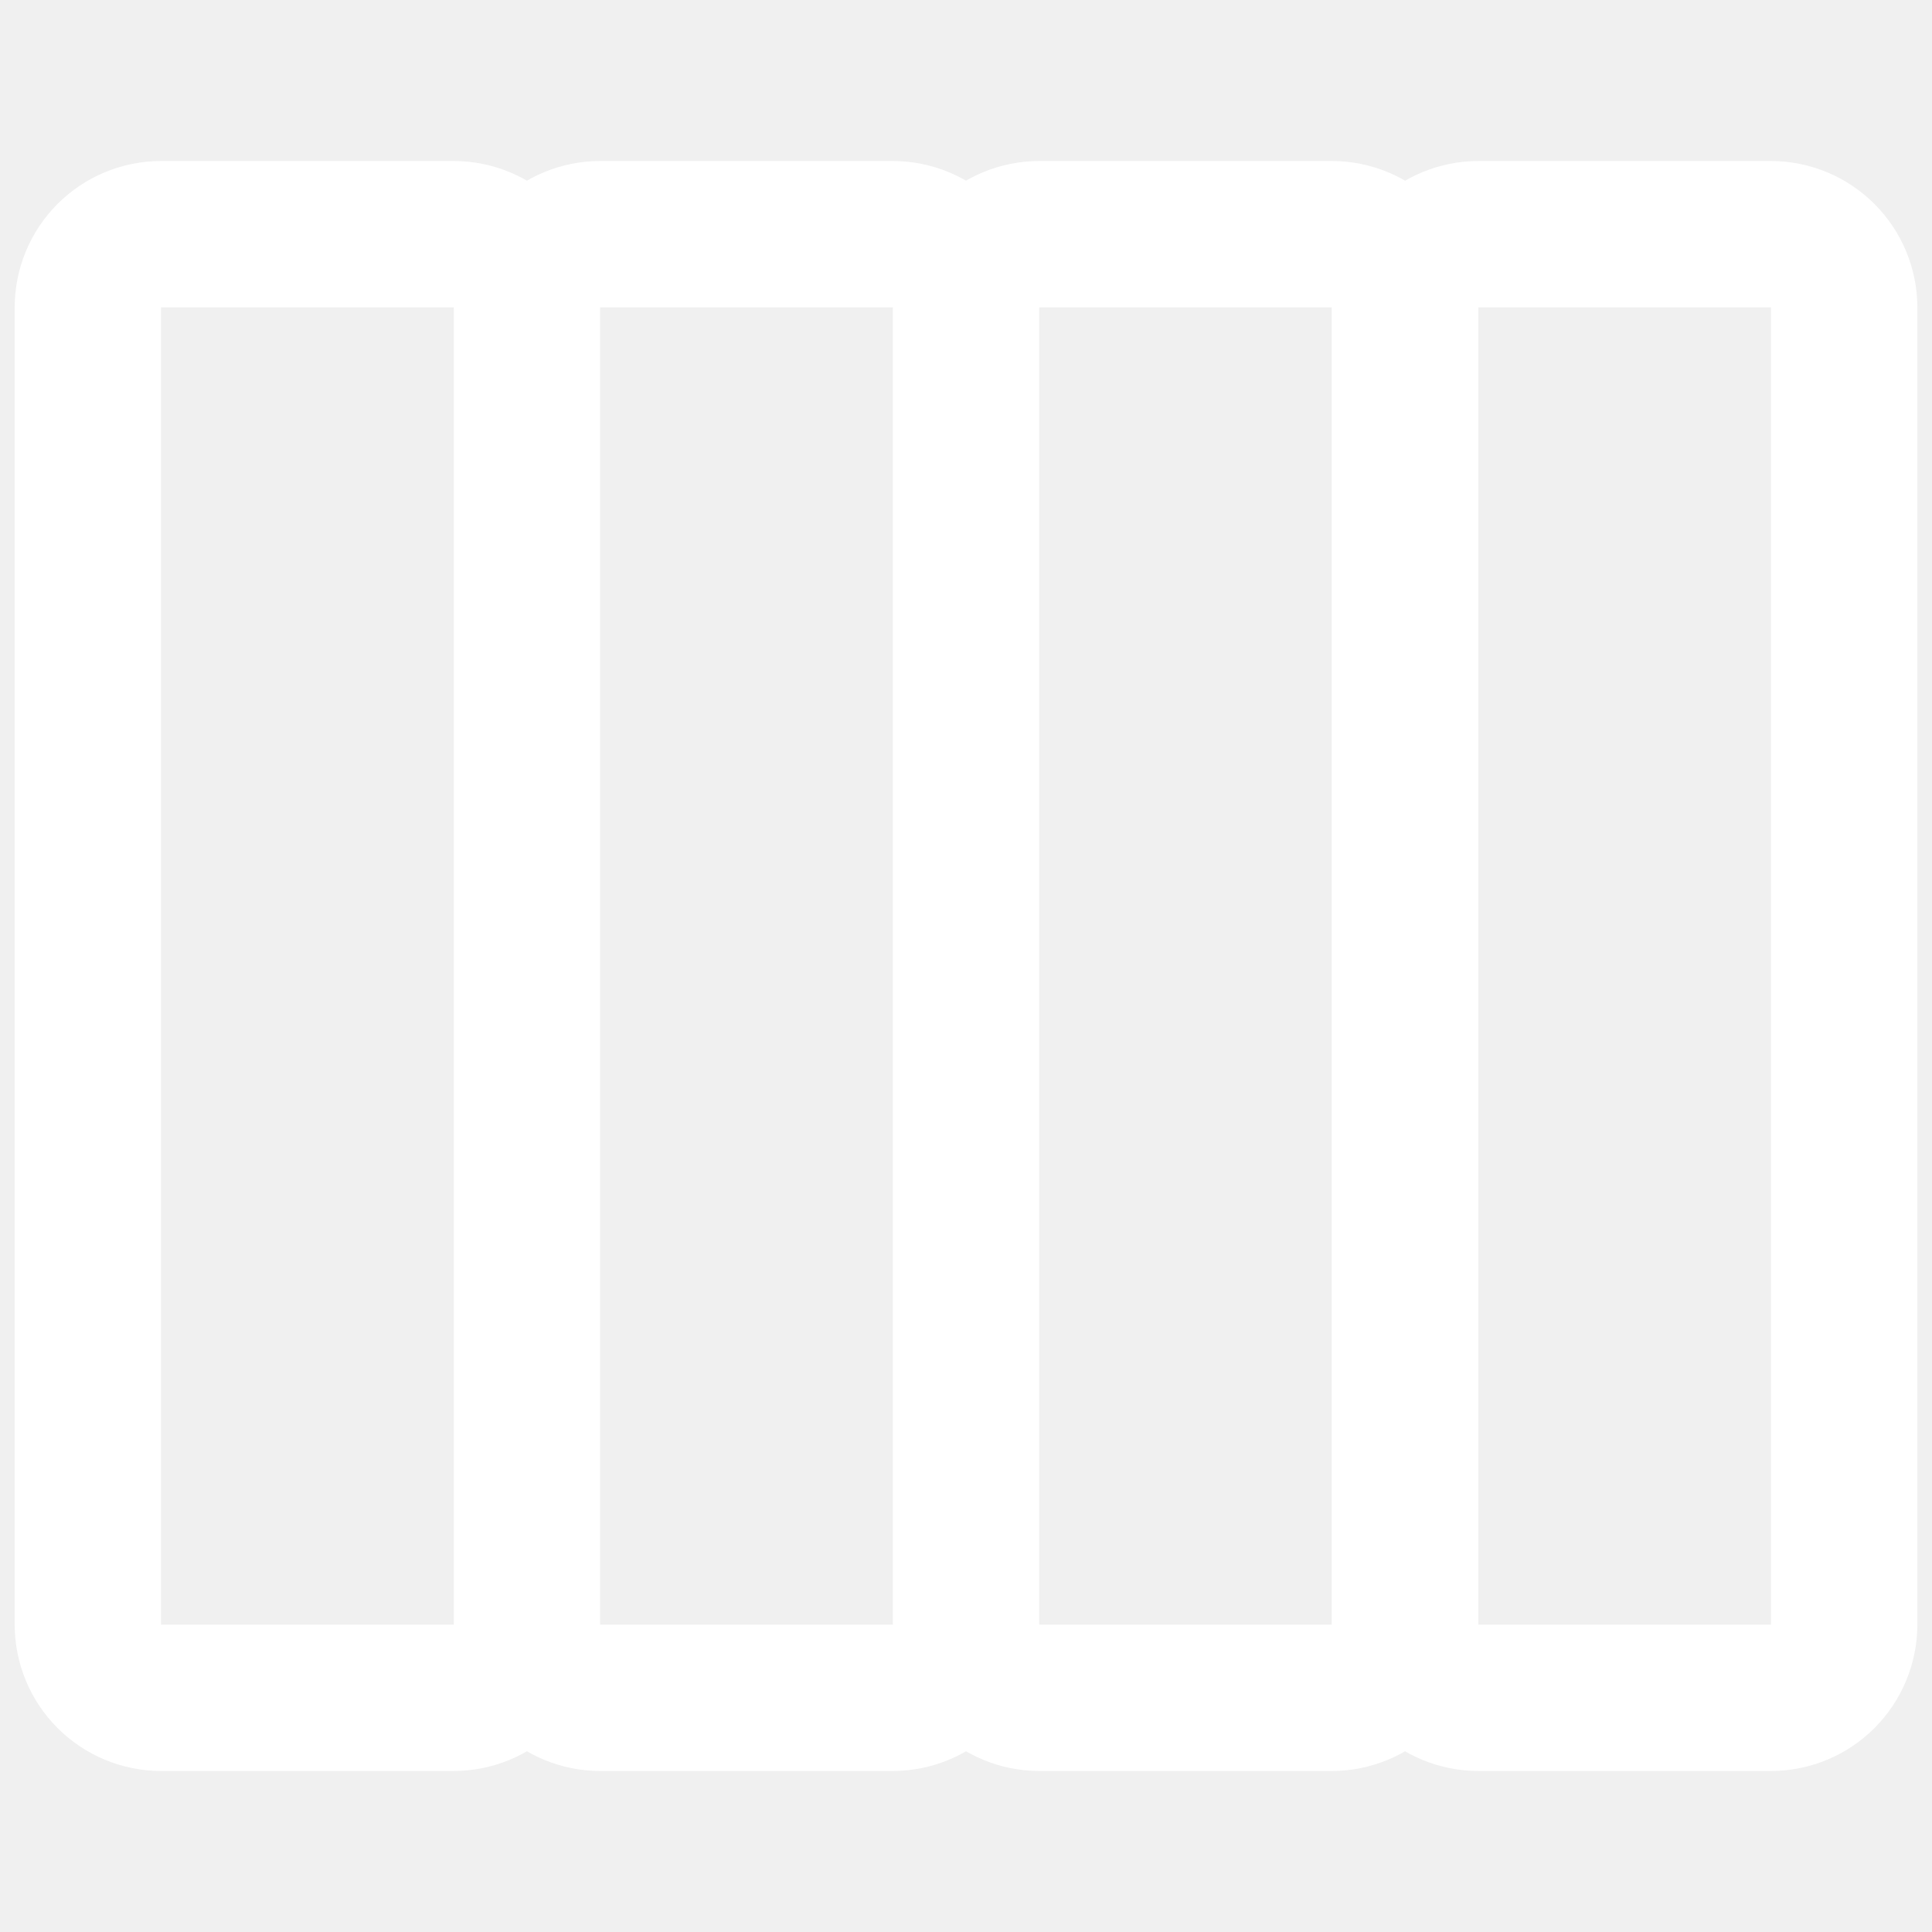
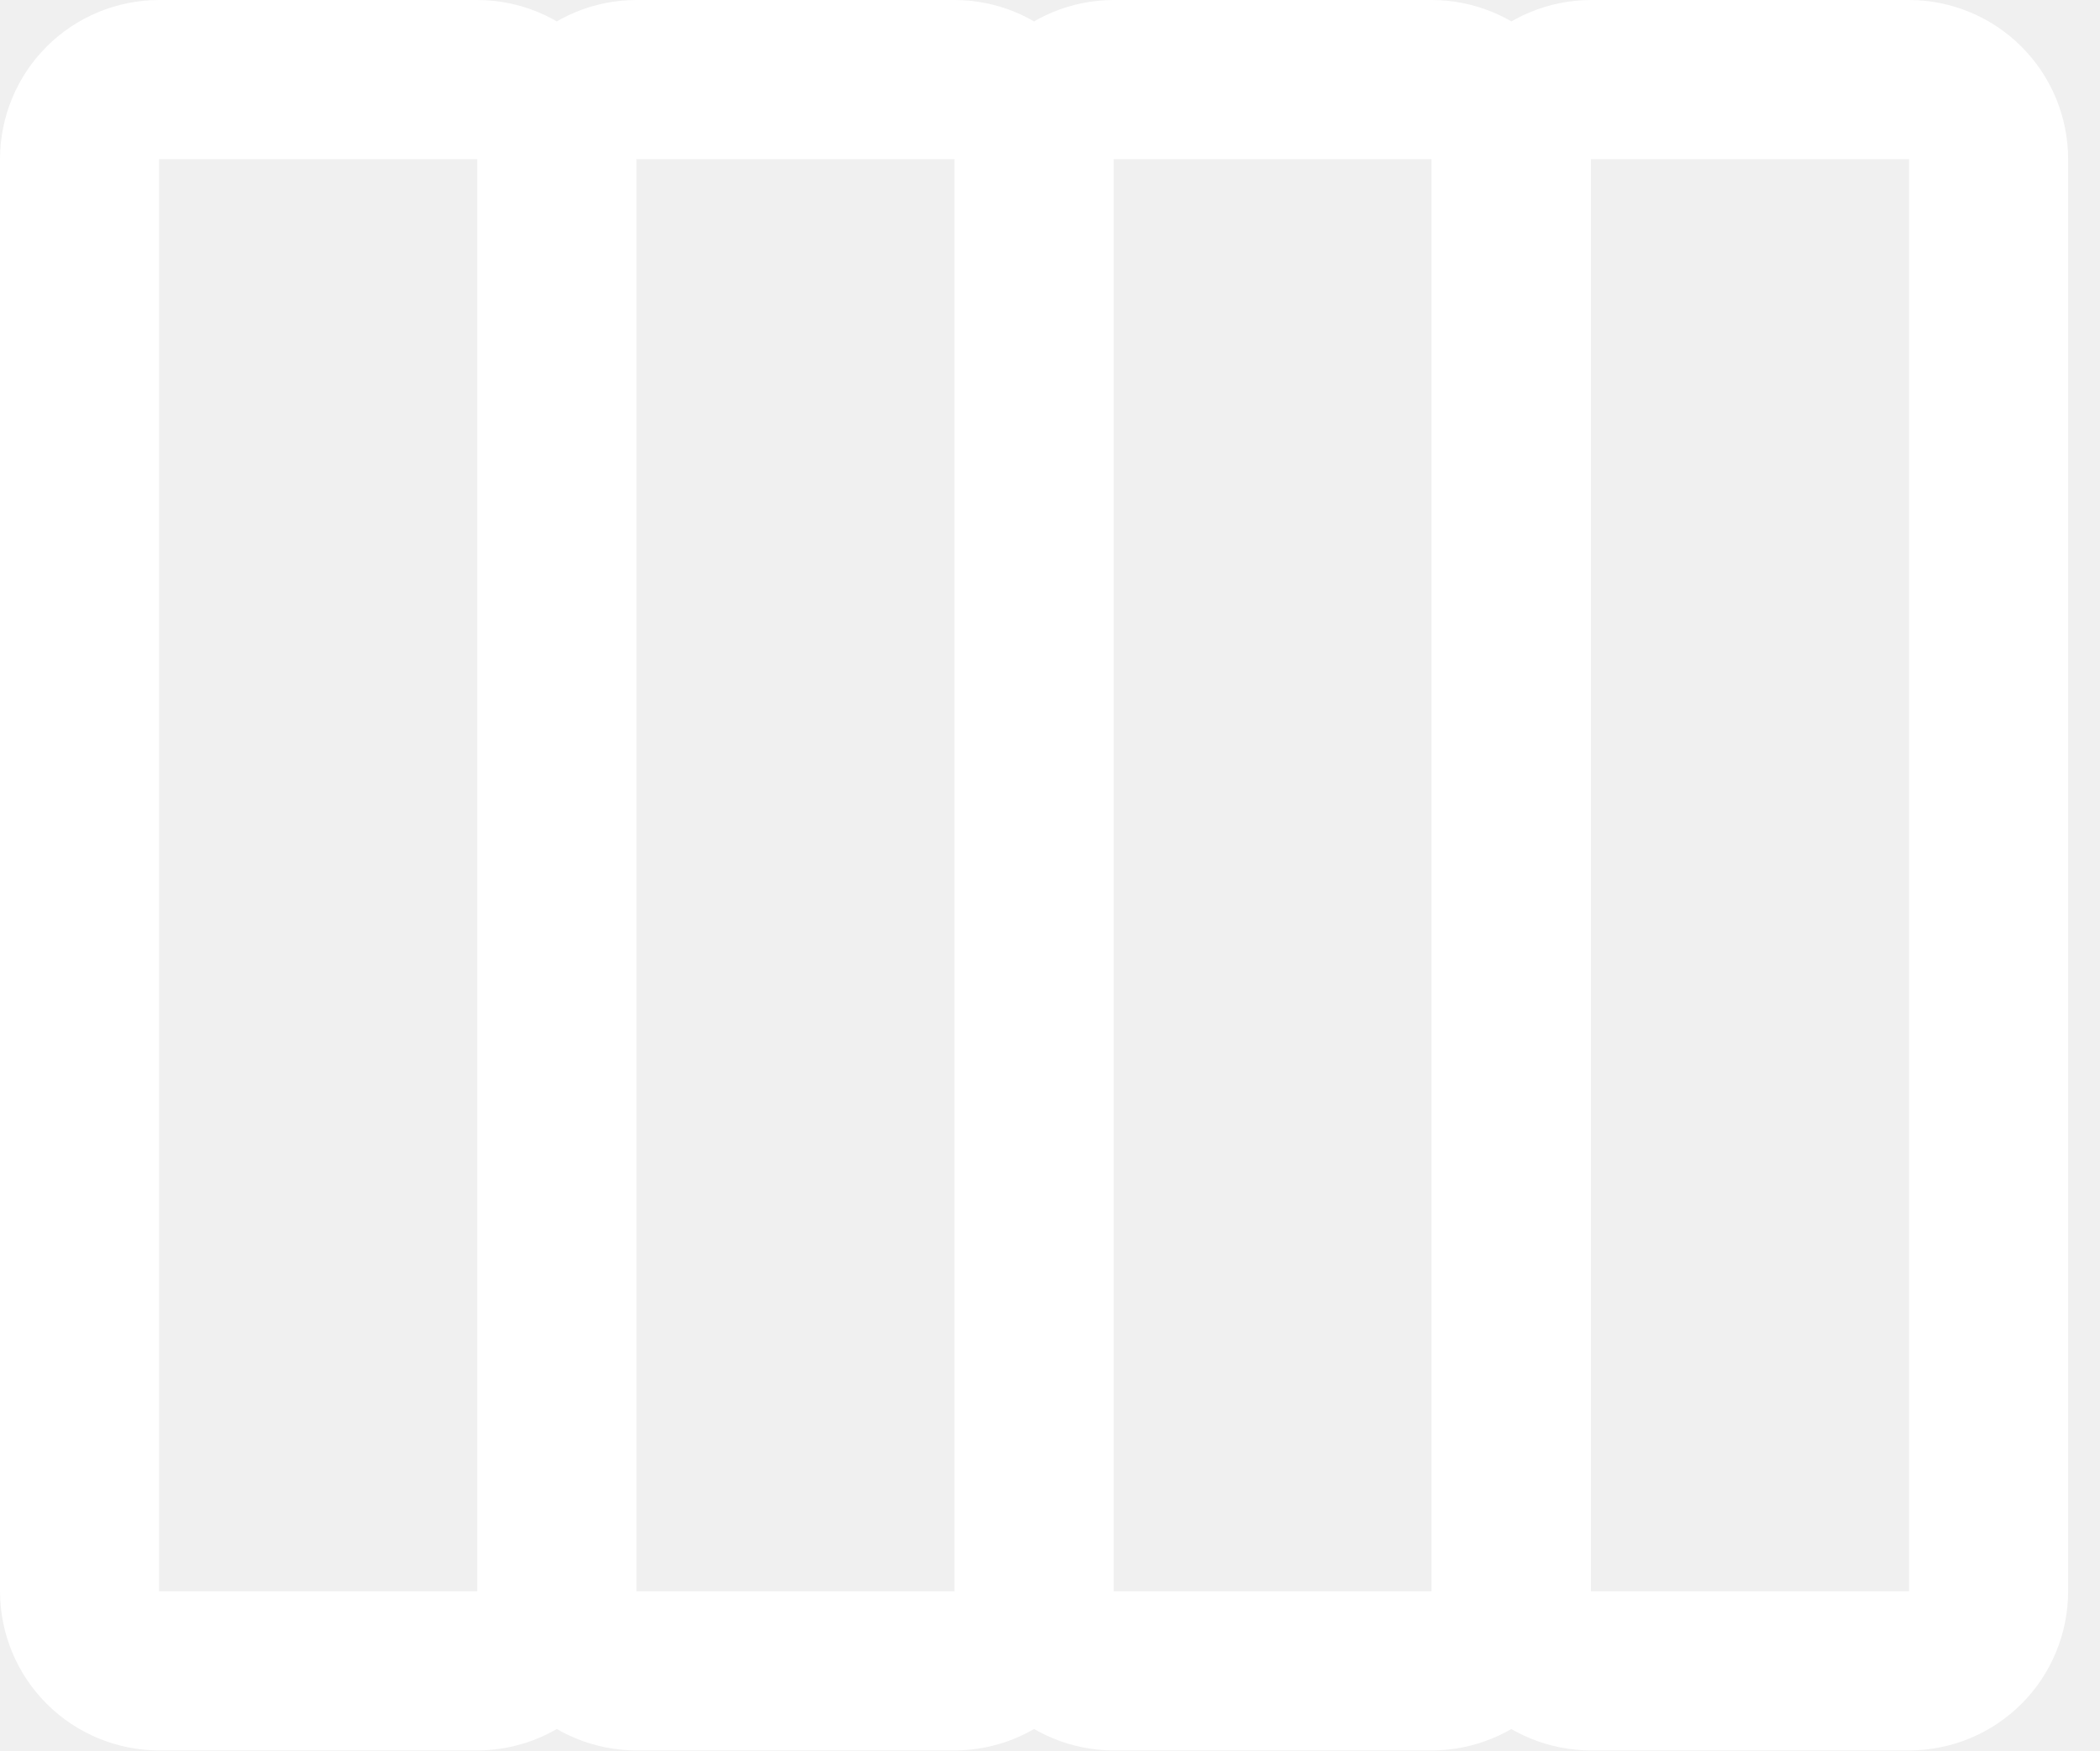
- <svg xmlns="http://www.w3.org/2000/svg" width="30" height="30" viewBox="0 0 30 30" fill="none">
-   <path d="M22.955 4.773L22.955 25.227C22.954 25.83 22.714 26.407 22.288 26.833C21.862 27.259 21.284 27.499 20.682 27.5L16.137 27.5C15.534 27.499 14.956 27.259 14.53 26.833C14.104 26.407 13.864 25.83 13.864 25.227L13.864 4.773C13.864 4.17 14.104 3.592 14.53 3.166C14.956 2.74 15.534 2.501 16.137 2.5L20.682 2.5C21.284 2.501 21.862 2.74 22.288 3.166C22.714 3.592 22.954 4.17 22.955 4.773ZM16.137 25.227L20.682 25.227L20.682 4.773L16.137 4.773L16.137 25.227ZM16.137 4.773L16.137 25.227C16.136 25.83 15.896 26.407 15.47 26.833C15.044 27.259 14.466 27.499 13.864 27.5L9.318 27.5C8.716 27.499 8.138 27.259 7.712 26.833C7.286 26.407 7.046 25.83 7.046 25.227L7.046 4.773C7.046 4.17 7.286 3.592 7.712 3.166C8.138 2.74 8.716 2.501 9.318 2.5L13.864 2.5C14.466 2.501 15.044 2.74 15.47 3.166C15.896 3.592 16.136 4.17 16.137 4.773ZM9.318 25.227L13.864 25.227L13.864 4.773L9.318 4.773L9.318 25.227ZM9.318 4.773L9.318 25.227C9.318 25.83 9.078 26.407 8.652 26.833C8.226 27.259 7.648 27.499 7.046 27.5L2.5 27.5C1.898 27.499 1.32 27.259 0.894 26.833C0.468 26.407 0.228 25.83 0.228 25.227L0.228 4.773C0.228 4.17 0.468 3.592 0.894 3.166C1.32 2.74 1.898 2.501 2.5 2.5L7.046 2.5C7.648 2.501 8.226 2.74 8.652 3.166C9.078 3.592 9.318 4.17 9.318 4.773ZM2.5 25.227L7.046 25.227L7.046 4.773L2.5 4.773L2.5 25.227Z" fill="white" />
-   <path d="M29.773 4.773L29.773 25.227C29.772 25.83 29.532 26.408 29.106 26.834C28.68 27.26 28.103 27.499 27.5 27.5L22.955 27.5C22.352 27.499 21.774 27.26 21.348 26.834C20.922 26.408 20.683 25.83 20.682 25.227L20.682 4.773C20.683 4.17 20.922 3.593 21.348 3.167C21.774 2.741 22.352 2.501 22.955 2.5L27.5 2.5C28.103 2.501 28.68 2.741 29.106 3.167C29.532 3.593 29.772 4.17 29.773 4.773ZM22.955 25.227L27.5 25.227L27.5 4.773L22.955 4.773L22.955 25.227Z" fill="white" />
+ <svg xmlns="http://www.w3.org/2000/svg" width="30" height="25" viewBox="0 0 30 25" fill="none">
+   <path d="M22.727 2.273L22.727 22.727C22.726 23.33 22.487 23.907 22.061 24.333C21.635 24.759 21.057 24.999 20.454 25L15.909 25C15.306 24.999 14.729 24.759 14.303 24.333C13.877 23.907 13.637 23.33 13.636 22.727L13.636 2.273C13.637 1.67 13.877 1.092 14.303 0.666C14.729 0.24 15.306 0.001 15.909 2.122e-05L20.454 2.10213e-05C21.057 0.001 21.635 0.24 22.061 0.666C22.487 1.092 22.726 1.67 22.727 2.273ZM15.909 22.727L20.454 22.727L20.454 2.273L15.909 2.273L15.909 22.727ZM15.909 2.273L15.909 22.727C15.908 23.33 15.669 23.907 15.243 24.333C14.816 24.759 14.239 24.999 13.636 25L9.091 25C8.488 24.999 7.911 24.759 7.484 24.333C7.058 23.907 6.819 23.33 6.818 22.727L6.818 2.273C6.819 1.67 7.058 1.092 7.484 0.666C7.911 0.24 8.488 0.001 9.091 -1.562e-07L13.636 -3.54886e-07C14.239 0.001 14.816 0.24 15.243 0.666C15.669 1.092 15.908 1.67 15.909 2.273ZM9.091 22.727L13.636 22.727L13.636 2.273L9.091 2.273L9.091 22.727ZM9.091 2.273L9.091 22.727C9.09 23.33 8.851 23.907 8.424 24.333C7.998 24.759 7.421 24.999 6.818 25L2.273 25C1.67 24.999 1.092 24.759 0.666 24.333C0.24 23.907 0.001 23.33 -9.93547e-08 22.727L-9.93442e-07 2.273C0.001 1.67 0.24 1.092 0.666 0.666C1.092 0.24 1.67 0.001 2.273 1.41829e-07L6.818 -5.68568e-08C7.421 0.001 7.998 0.24 8.424 0.666C8.851 1.092 9.09 1.67 9.091 2.273ZM2.273 22.727L6.818 22.727L6.818 2.273L2.273 2.273L2.273 22.727Z" fill="white" />
+   <path d="M29.545 2.273L29.545 22.727C29.544 23.33 29.305 23.908 28.879 24.334C28.453 24.76 27.875 24.999 27.272 25L22.727 25C22.125 24.999 21.547 24.76 21.121 24.334C20.695 23.908 20.455 23.33 20.454 22.727L20.454 2.273C20.455 1.67 20.695 1.093 21.121 0.667C21.547 0.241 22.125 0.001 22.727 0L27.272 0C27.875 0.001 28.453 0.241 28.879 0.667C29.305 1.093 29.544 1.67 29.545 2.273ZM22.727 22.727L27.272 22.727L27.272 2.273L22.727 2.273L22.727 22.727Z" fill="white" />
</svg>
